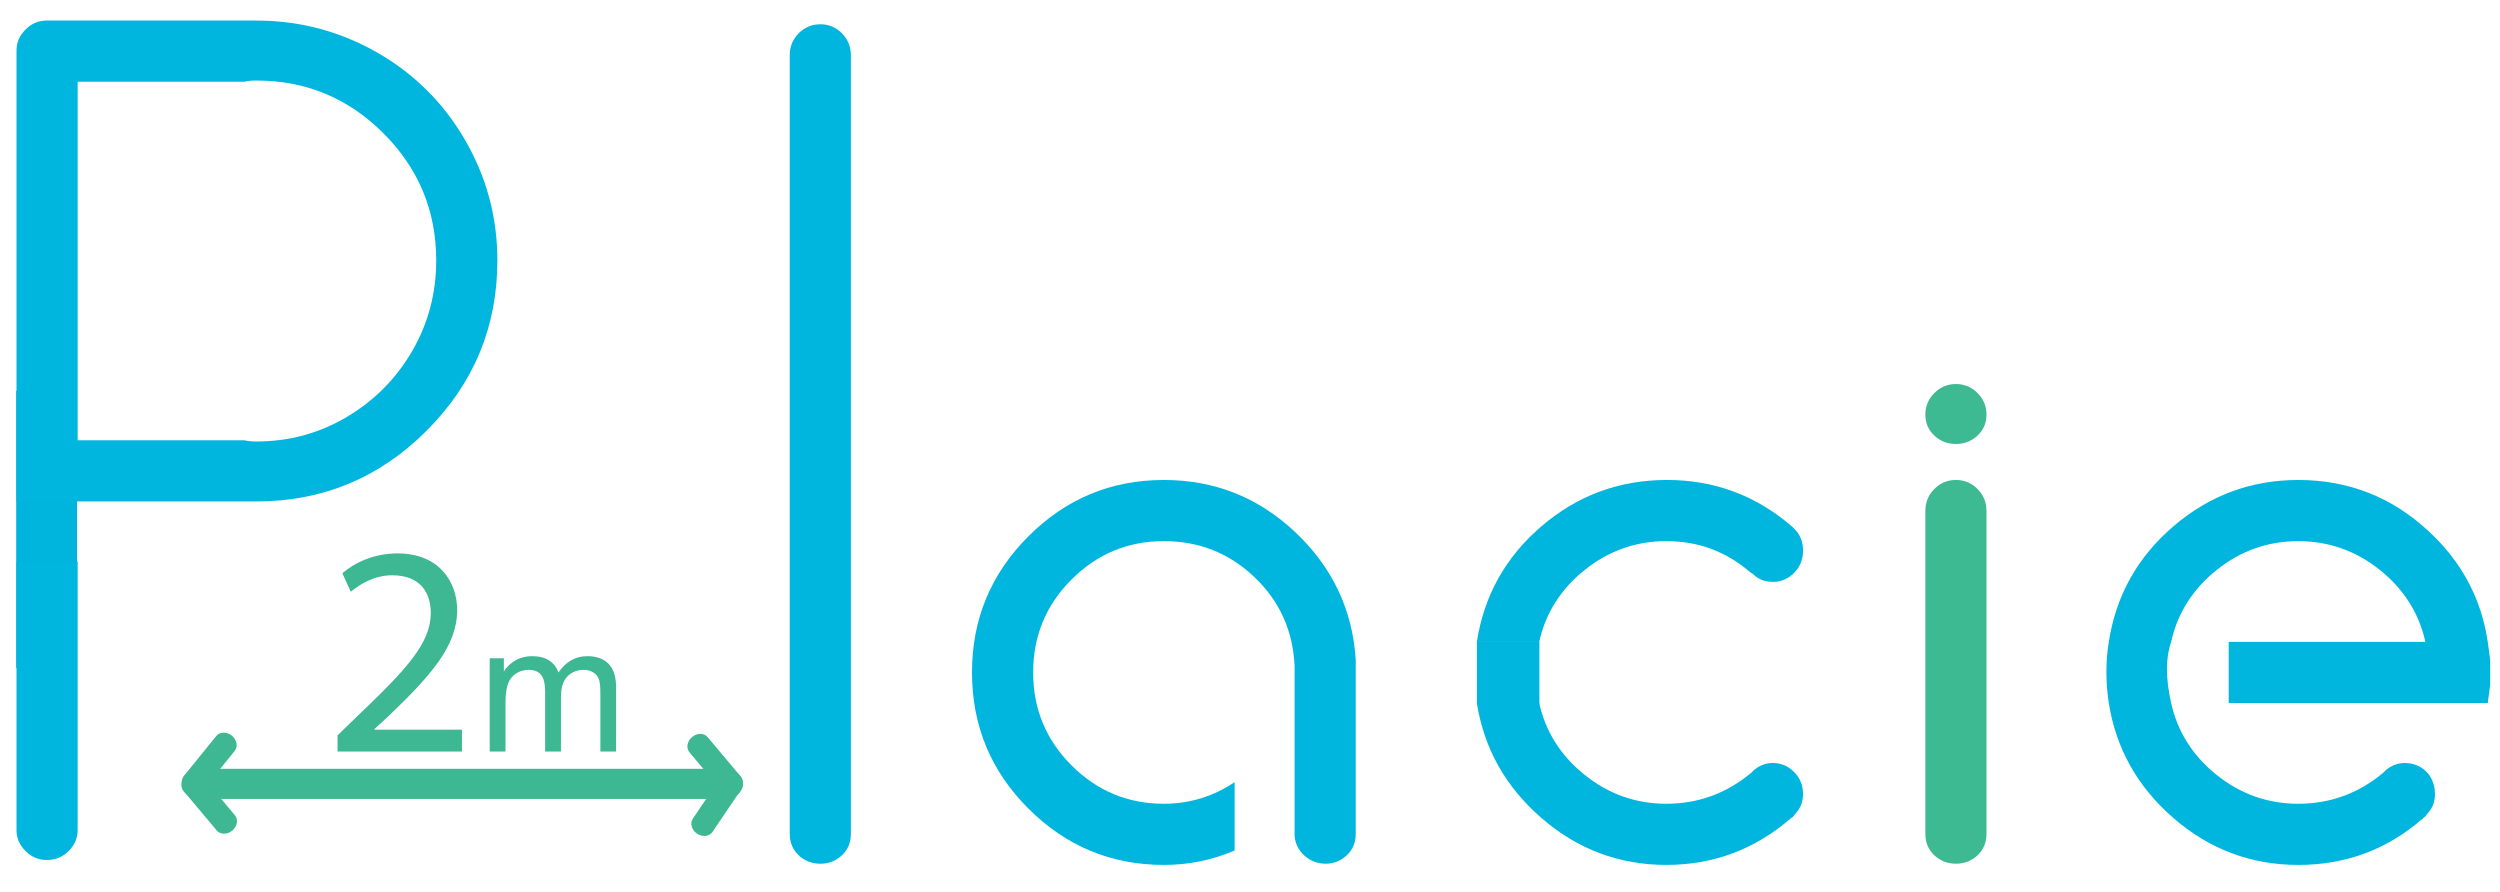
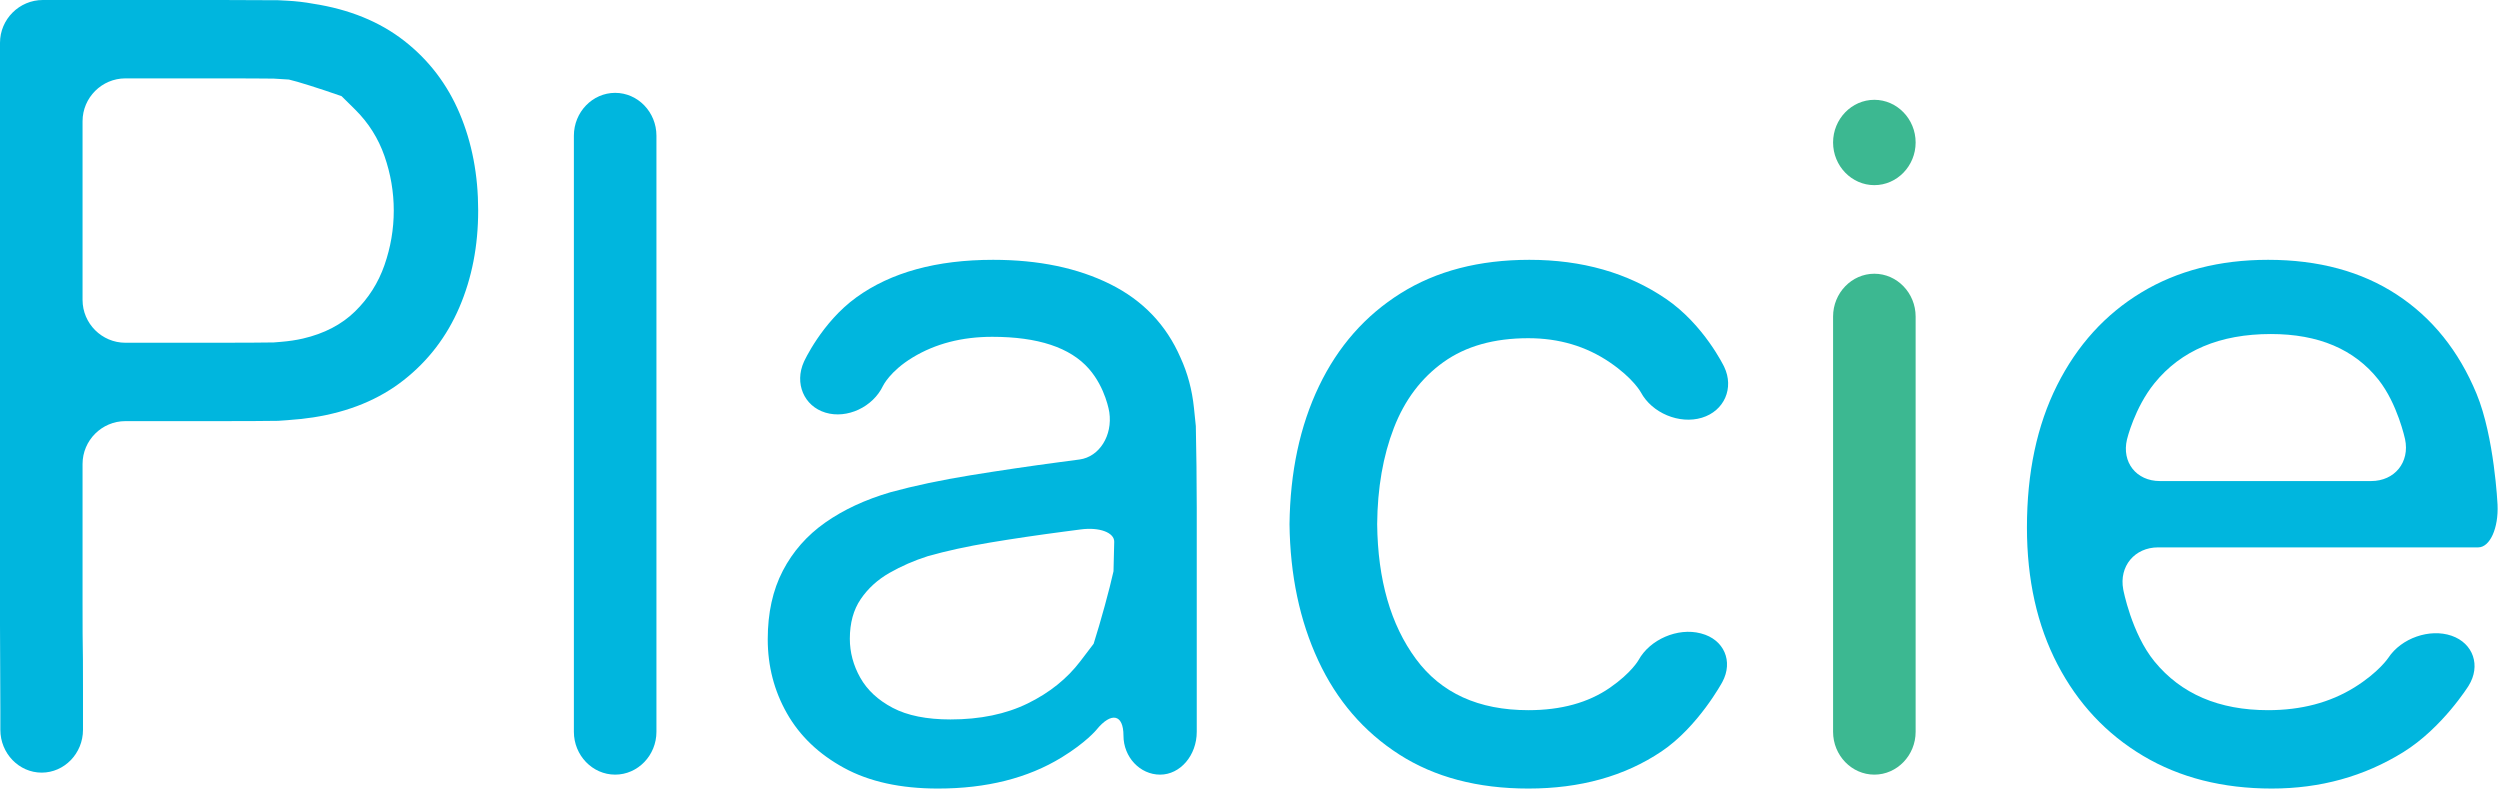
- <svg xmlns="http://www.w3.org/2000/svg" version="1.1" x="0px" y="0px" width="500.333px" height="178.334px" viewBox="0 0 500.333 178.334" enable-background="new 0 0 500.333 178.334" xml:space="preserve">
-   <g id="Layer_1">
-     <g>
-       <rect x="146.051" y="4.858" fill="none" width="377.474" height="205.461" />
-       <path fill="#00B6DE" d="M159.851,6.657c1.2-1.2,2.64-1.8,4.32-1.8c1.68,0,3.12,0.6,4.32,1.8c1.2,1.2,1.8,2.682,1.8,4.44v155.76    c0,1.763-0.6,3.202-1.8,4.32c-1.2,1.121-2.64,1.68-4.32,1.68c-1.68,0-3.12-0.559-4.32-1.68c-1.2-1.118-1.8-2.558-1.8-4.32V11.098    C158.051,9.339,158.651,7.857,159.851,6.657z" />
-       <path fill="#00B6DE" d="M259.09,106.377c7.52,7.042,11.6,15.6,12.24,25.68v34.8c0,1.763-0.6,3.202-1.801,4.32    c-1.199,1.121-2.602,1.68-4.199,1.68c-1.602,0-3-0.518-4.201-1.56c-1.199-1.039-1.881-2.359-2.039-3.96v-32.881    c0-0.318,0-0.72,0-1.199c-0.322-7.039-3-12.96-8.04-17.76s-11.081-7.2-18.12-7.2c-7.2,0-13.361,2.562-18.48,7.68    c-5.123,5.122-7.68,11.321-7.68,18.6c0,7.283,2.557,13.481,7.68,18.601c5.119,5.122,11.28,7.68,18.48,7.68    c5.119,0,9.84-1.44,14.16-4.32v13.681c-4.481,1.92-9.203,2.88-14.16,2.88c-10.56,0-19.601-3.758-27.12-11.28    c-7.522-7.519-11.28-16.598-11.28-27.24c0-10.639,3.757-19.717,11.28-27.24c7.519-7.519,16.56-11.28,27.12-11.28    C243.01,96.058,251.729,99.5,259.09,106.377z" />
-       <path fill="#00B6DE" d="M333.486,108.297c-6.082,0-11.52,1.92-16.32,5.76c-4.799,3.84-7.84,8.64-9.119,14.399h-12.48    c1.441-9.277,5.76-16.999,12.961-23.16c7.199-6.157,15.559-9.24,25.08-9.24c9.518,0,17.879,3.12,25.08,9.36    c0.156,0.161,0.318,0.322,0.479,0.48c1.119,1.121,1.682,2.561,1.682,4.32c0,1.763-0.602,3.24-1.801,4.44    c-1.199,1.2-2.602,1.801-4.199,1.801c-1.441,0-2.641-0.397-3.602-1.201c-0.322-0.319-0.641-0.559-0.959-0.72    C345.486,110.379,339.885,108.297,333.486,108.297z M354.848,152.697c1.598,0,3,0.601,4.199,1.8c1.199,1.2,1.801,2.682,1.801,4.44    c0,1.602-0.563,2.963-1.682,4.08c-0.16,0.322-0.4,0.563-0.719,0.72c-7.201,6.24-15.521,9.36-24.961,9.36    c-9.441,0-17.76-3.12-24.959-9.36c-7.201-6.24-11.52-13.92-12.961-23.04h12.48c1.279,5.76,4.32,10.561,9.119,14.4    c4.801,3.84,10.238,5.76,16.32,5.76c6.398,0,12.08-2.077,17.041-6.24c0.156-0.157,0.318-0.318,0.48-0.479    C352.125,153.178,353.406,152.697,354.848,152.697z" />
-       <path fill="#3EBA93" d="M395.766,87.177c-1.201,1.122-2.641,1.68-4.32,1.68s-3.121-0.559-4.32-1.68    c-1.201-1.117-1.801-2.52-1.801-4.2c0-1.68,0.6-3.12,1.801-4.32c1.199-1.2,2.641-1.8,4.32-1.8s3.119,0.6,4.32,1.8    c1.199,1.2,1.799,2.64,1.799,4.32C397.564,84.657,396.965,86.06,395.766,87.177z M387.125,97.857c1.199-1.2,2.641-1.8,4.32-1.8    s3.119,0.6,4.32,1.8c1.199,1.2,1.799,2.681,1.799,4.44v64.56c0,1.763-0.6,3.202-1.799,4.32c-1.201,1.121-2.641,1.68-4.32,1.68    s-3.121-0.559-4.32-1.68c-1.201-1.118-1.801-2.558-1.801-4.32v-64.56C385.324,100.539,385.924,99.058,387.125,97.857z" />
-       <path fill="#00B6DE" d="M498.361,132.058c0,0.803,0,1.643,0,2.52c0,0.882,0,1.722,0,2.521c-0.162,1.282-0.322,2.482-0.48,3.6    h-51.84v-12.24H485.4c-1.281-5.76-4.32-10.56-9.119-14.399c-4.801-3.84-10.242-5.76-16.32-5.76c-6.082,0-11.52,1.92-16.32,5.76    c-4.799,3.84-7.842,8.64-9.119,14.399c-1.121,3.203-1.121,7.283,0,12.24c1.277,5.76,4.32,10.561,9.119,14.4    c4.801,3.84,10.238,5.76,16.32,5.76c6.398,0,12.078-2.077,17.041-6.24c0.156-0.157,0.318-0.318,0.479-0.479    c1.117-0.96,2.4-1.44,3.84-1.44c1.119,0,2.16,0.281,3.121,0.84c0.959,0.563,1.68,1.32,2.16,2.28    c0.479,0.96,0.719,2.003,0.719,3.12c0,1.602-0.563,2.963-1.68,4.08c0,0.161-0.24,0.401-0.719,0.72c0,0.161-0.084,0.24-0.24,0.24    c-7.043,6.082-15.281,9.12-24.721,9.12c-9.443,0-17.76-3.12-24.959-9.36c-7.201-6.24-11.521-13.92-12.961-23.04    c-0.322-2.077-0.48-4.158-0.48-6.24c0-2.077,0.158-4.08,0.48-6c1.439-9.277,5.76-16.999,12.961-23.16    c7.199-6.157,15.516-9.24,24.959-9.24c10.08,0,18.799,3.442,26.16,10.32c6.559,6.083,10.477,13.44,11.76,22.08    C498.039,129.579,498.199,130.778,498.361,132.058z" />
-     </g>
-     <rect x="295.583" y="128.354" fill="#00B6DE" width="12.5" height="12.667" />
+ <svg xmlns="http://www.w3.org/2000/svg" version="1.1" x="0px" y="0px" width="1751.842px" height="552.565px" viewBox="0 0 1751.842 552.565" enable-background="new 0 0 1751.842 552.565" xml:space="preserve">
+   <g id="Layer_1" display="none">
+     <linearGradient id="SVGID_1_" gradientUnits="userSpaceOnUse" x1="-3.283" y1="-984.856" x2="1524.911" y2="1662.055">
+       <stop offset="0" style="stop-color:#0055DE" />
+       <stop offset="1" style="stop-color:#3CD1A4" />
+     </linearGradient>
+     <rect x="-700.645" y="-582.234" fill="url(#SVGID_1_)" stroke="#231F20" stroke-miterlimit="10" width="2922.917" height="1841.667" />
  </g>
-   <g id="Layer_3">
-     <path fill="#3DB892" d="M148.667,156.879c0,1.667-1.571,3.02-3.51,3.02H39.844c-1.939,0-3.51-1.353-3.51-3.02l0,0   c0-1.668,1.571-3.021,3.51-3.021h105.313C147.096,153.858,148.667,155.211,148.667,156.879L148.667,156.879z" />
-     <path fill="#3DB892" d="M46.969,150.284c0.701-0.865,0.442-2.234-0.575-3.059l0,0c-1.018-0.825-2.41-0.793-3.11,0.071l-6.495,8.015   c-0.7,0.864-0.443,2.233,0.575,3.058l0,0c1.018,0.825,2.411,0.793,3.111-0.071L46.969,150.284z" />
-     <path fill="#3DB892" d="M40.38,155.257c-0.716-0.853-2.11-0.859-3.112-0.018l0,0c-1.004,0.842-1.237,2.215-0.522,3.067l6.633,7.901   c0.715,0.852,2.108,0.859,3.111,0.017l0,0c1.003-0.842,1.237-2.216,0.521-3.067L40.38,155.257z" />
-     <path fill="#3DB892" d="M141.621,147.521c-0.716-0.853-2.11-0.859-3.112-0.018l0,0c-1.004,0.842-1.237,2.215-0.522,3.067   l6.633,7.901c0.715,0.852,2.108,0.859,3.111,0.017l0,0c1.003-0.842,1.237-2.216,0.521-3.067L141.621,147.521z" />
-     <path fill="#3DB892" d="M148.366,157.956c0.624-0.923,0.248-2.265-0.836-2.998l0,0c-1.085-0.734-2.469-0.582-3.093,0.34   l-5.779,8.545c-0.623,0.922-0.248,2.264,0.837,2.997l0,0c1.084,0.734,2.47,0.582,3.093-0.34L148.366,157.956z" />
-     <g>
-       <rect x="64.855" y="107.812" fill="none" width="71.319" height="55.752" />
-       <path fill="#3DB892" d="M67.555,150.411v-3.24l4.14-4.02c9.959-9.479,14.459-14.52,14.52-20.399c0-3.96-1.92-7.619-7.74-7.619    c-3.54,0-6.48,1.8-8.28,3.3l-1.68-3.72c2.7-2.28,6.54-3.96,11.04-3.96c8.4,0,11.939,5.76,11.939,11.339    c0,7.2-5.22,13.02-13.439,20.939l-3.12,2.88v0.12h17.519v4.38H67.555z" />
-       <path fill="#3DB892" d="M98.007,150.411v-18.668h2.83v2.619c0.586-0.914,1.365-1.649,2.338-2.206s2.08-0.835,3.322-0.835    c1.383,0,2.517,0.287,3.401,0.861s1.509,1.377,1.872,2.408c1.477-2.18,3.398-3.27,5.766-3.27c1.852,0,3.275,0.513,4.271,1.538    s1.494,2.604,1.494,4.737v12.814h-3.146v-11.76c0-1.266-0.103-2.177-0.308-2.733s-0.577-1.005-1.116-1.345s-1.172-0.51-1.898-0.51    c-1.313,0-2.402,0.437-3.27,1.31s-1.301,2.271-1.301,4.192v10.846h-3.164v-12.129c0-1.406-0.258-2.461-0.773-3.164    s-1.359-1.055-2.531-1.055c-0.891,0-1.714,0.234-2.47,0.703s-1.304,1.154-1.644,2.057s-0.51,2.203-0.51,3.902v9.686H98.007z" />
+   <g id="Layer_2" display="none">
+     <g display="inline">
+       <linearGradient id="SVGID_2_" gradientUnits="userSpaceOnUse" x1="-674.894" y1="270.499" x2="2204.915" y2="270.499">
+         <stop offset="0.005" style="stop-color:#0072DE" />
+         <stop offset="1" style="stop-color:#3CB891" />
+       </linearGradient>
+       <path fill="url(#SVGID_2_)" d="M2144.915,366.025c33,0,60-21.675,60-48.166c0-26.491-27-48.166-60-48.166H1873.74    c-33,0-60-21.584-60-47.964s-27-47.964-60-47.964h-234.228c-33,0-60-21.403-60-47.562s27-47.562,60-47.562h355.682    c33,0,60-21.674,60-48.166s-27-48.166-60-48.166H-614.895c-33,0-60,21.674-60,48.166s27,48.166,60,48.166h364.754    c33,0,60,21.403,60,47.562s-27,47.562-60,47.562h-85.946c-33,0-60,21.674-60,48.166s27,48.166,60,48.166h29.85    c33,0,60,21.584,60,47.964s27,47.964,60,47.964h65.418c33,0,60,21.675,60,48.165c0,26.491-27,48.166-60,48.166h-397.465    c-33,0-60,21.675-60,48.166c0,26.49,27,48.165,60,48.165h2467.61c33,0,60-21.675,60-48.165c0-26.491-27-48.166-60-48.166h-75.587    c-33,0-60-21.675-60-48.166c0-26.49,27-48.165,60-48.165H2144.915z" />
    </g>
  </g>
-   <g id="P">
-     <rect x="3.243" y="78.237" fill="#00B5DD" width="12.167" height="55.438" />
-     <g id="Layer_4" display="none">
-       <rect x="38.178" y="68.472" display="inline" fill="#3EBA93" width="14.75" height="6.239" />
-       <rect x="69.696" y="49.252" display="inline" fill="#3EBA93" width="4.063" height="4.063" />
-       <rect x="69.696" y="54.19" display="inline" fill="#3EBA93" width="4.063" height="4.063" />
-       <rect x="64.696" y="54.19" display="inline" fill="#3EBA93" width="4.063" height="4.063" />
-       <rect x="64.696" y="49.252" display="inline" fill="#3EBA93" width="4.063" height="4.063" />
-       <rect x="50.45" y="45.817" transform="matrix(-0.7627 0.6468 -0.6468 -0.7627 144.6683 93.3889)" display="inline" fill="#3EBA93" width="9.5" height="54.84" />
-       <rect x="49.05" y="7.455" transform="matrix(-0.8188 -0.5741 0.5741 -0.8188 77.5037 95.3523)" display="inline" fill="#3EBA93" width="9.5" height="55.978" />
+   <g id="Layer_5" display="none">
+     <g display="inline">
+       <path fill="#231F20" d="M5170.223,450.434c33,0,60-26.943,60-59.875s-27-59.875-60-59.875h-366.274c-33,0-60-26.831-60-59.625    s-27-59.625-60-59.625h-320.343c-33,0-60-26.606-60-59.125s27-59.125,60-59.125h471.323c33,0,60-26.944,60-59.875    s-27-59.875-60-59.875H1710.302c-33,0-60,26.944-60,59.875s27,59.875,60,59.875h482.604c33,0,60,26.606,60,59.125    s-27,59.125-60,59.125h-136.015c-33,0-60,26.943-60,59.875s27,59.875,60,59.875h66.28c33,0,60,26.831,60,59.625    s27,59.625,60,59.625h110.495c33,0,60,26.943,60,59.875s-27,59.875-60,59.875H1830.4c-33,0-60,26.943-60,59.875    s27,59.875,60,59.875h3096.686c33,0,60-26.943,60-59.875s-27-59.875-60-59.875h-123.138c-33,0-60-26.943-60-59.875    s27-59.875,60-59.875H5170.223z" />
+     </g>
+   </g>
+   <g id="Layer_4" display="none">
+     <g display="inline">
+       <linearGradient id="SVGID_3_" gradientUnits="userSpaceOnUse" x1="431.065" y1="65.066" x2="431.064" y2="542.816">
+         <stop offset="0" style="stop-color:#FFFFFF" />
+         <stop offset="1" style="stop-color:#F1F2F2" />
+       </linearGradient>
+       <rect x="402.14" y="65.066" fill="url(#SVGID_3_)" width="57.85" height="477.75" />
+       <linearGradient id="SVGID_4_" gradientUnits="userSpaceOnUse" x1="688.297" y1="182.066" x2="688.297" y2="552.566">
+         <stop offset="0" style="stop-color:#FFFFFF" />
+         <stop offset="1" style="stop-color:#F1F2F2" />
+       </linearGradient>
+       <path fill="url(#SVGID_4_)" d="M827.235,250.641c-9.969-22.963-26.381-40.138-49.237-51.513    c-22.862-11.375-50.213-17.063-82.063-17.063c-39.65,0-71.612,8.775-95.875,26.325c-24.269,17.55-40.625,41.711-49.075,72.475    l54.925,16.575c6.5-21.663,17.713-37.319,33.638-46.962c15.925-9.638,34.501-14.462,55.737-14.462    c32.063,0,54.651,7.475,67.763,22.425c11.792,13.451,17.999,33.5,18.656,60.105c-12.318,1.697-25.197,3.438-38.644,5.22    c-21.237,2.818-42.199,5.906-62.888,9.262c-20.693,3.361-39.381,7.313-56.063,11.863c-17.769,5.199-33.043,12.299-45.825,21.287    c-12.786,8.993-22.699,20.262-29.737,33.8c-7.043,13.544-10.563,29.524-10.563,47.938c0,18.851,4.494,36.187,13.487,52    c8.988,15.818,22.313,28.55,39.976,38.188c17.656,9.638,39.594,14.462,65.813,14.462c34.013,0,62.887-7.262,86.612-21.774    c17.243-10.548,31.695-24.779,43.388-42.655v54.68h51.35v-217.1c0-13.863-0.65-27.137-1.95-39.813    C835.36,273.229,832.217,261.478,827.235,250.641z M775.235,423.216c-2.818,14.519-8.887,27.899-18.2,40.138    c-9.318,12.243-21.612,22.101-36.888,29.575c-15.274,7.475-33.313,11.213-54.112,11.213c-16.687,0-30.174-2.707-40.462-8.125    c-10.294-5.414-17.875-12.457-22.75-21.125c-4.875-8.664-7.313-17.764-7.313-27.301c0-11.05,2.544-20.313,7.637-27.787    c5.089-7.475,11.807-13.594,20.15-18.363c8.338-4.763,17.275-8.662,26.813-11.699c13-3.682,27.625-6.876,43.875-9.588    c16.25-2.707,33.475-5.25,51.675-7.637c11.638-1.523,23.423-3.097,35.326-4.71c-0.081,5.459-0.21,11.846-0.389,19.172    C780.272,400.304,778.485,412.384,775.235,423.216z" />
+       <linearGradient id="SVGID_5_" gradientUnits="userSpaceOnUse" x1="1062.373" y1="182.066" x2="1062.373" y2="552.566">
+         <stop offset="0" style="stop-color:#FFFFFF" />
+         <stop offset="1" style="stop-color:#F1F2F2" />
+       </linearGradient>
+       <path fill="url(#SVGID_5_)" d="M1011.511,253.729c15.6-11.157,35.425-16.738,59.475-16.738c21.45,0,40.463,5.637,57.037,16.9    c16.575,11.268,28.545,27.086,35.913,47.45l57.2-17.225c-9.101-31.631-27.031-56.55-53.788-74.75    c-26.762-18.2-58.662-27.3-95.712-27.3c-35.101,0-65.112,7.8-90.025,23.4c-24.918,15.6-44.037,37.324-57.362,65.163    c-13.325,27.843-20.206,60.074-20.638,96.687c0.432,35.75,7.15,67.601,20.15,95.551c13,27.949,31.9,49.887,56.712,65.813    c24.807,15.925,54.976,23.887,90.513,23.887c36.4,0,67.488-8.668,93.275-26c25.781-17.331,44.738-42.355,56.875-75.074    l-58.5-15.275c-7.801,19.938-19.287,35.156-34.45,45.662c-15.169,10.512-34.237,15.764-57.2,15.764    c-34.887,0-61.156-11.97-78.813-35.913c-17.662-23.938-26.706-55.413-27.138-94.413c0.214-25.35,4.113-47.825,11.7-67.437    C984.317,280.272,995.91,264.89,1011.511,253.729z" />
+       <linearGradient id="SVGID_6_" gradientUnits="userSpaceOnUse" x1="1313.429" y1="191.816" x2="1313.429" y2="542.816">
+         <stop offset="0" style="stop-color:#FFFFFF" />
+         <stop offset="1" style="stop-color:#F1F2F2" />
+       </linearGradient>
+       <rect x="1284.504" y="191.816" fill="url(#SVGID_6_)" width="57.85" height="351" />
+       <linearGradient id="SVGID_7_" gradientUnits="userSpaceOnUse" x1="1313.429" y1="69.941" x2="1313.429" y2="129.741">
+         <stop offset="0" style="stop-color:#FFFFFF" />
+         <stop offset="1" style="stop-color:#F1F2F2" />
+       </linearGradient>
+       <rect x="1284.504" y="69.941" fill="url(#SVGID_7_)" width="57.85" height="59.8" />
+       <linearGradient id="SVGID_8_" gradientUnits="userSpaceOnUse" x1="1586.096" y1="182.066" x2="1586.096" y2="552.566">
+         <stop offset="0" style="stop-color:#FFFFFF" />
+         <stop offset="1" style="stop-color:#F1F2F2" />
+       </linearGradient>
+       <path fill="url(#SVGID_8_)" d="M1721.625,383.565h29.899c1.731-41.6-3.631-77.456-16.087-107.575    c-12.462-30.113-31.094-53.3-55.9-69.55c-24.812-16.25-54.874-24.375-90.188-24.375c-34.019,0-63.649,7.638-88.888,22.913    c-25.243,15.275-44.905,36.943-58.987,65c-14.087,28.062-21.125,61.262-21.125,99.612c0,36.619,7.15,68.631,21.45,96.037    c14.3,27.412,34.287,48.75,59.962,64.025c25.676,15.275,55.738,22.912,90.188,22.912c34.014,0,64.727-8.506,92.138-25.512    c27.407-17.007,47.938-41.001,61.588-71.988l-55.575-19.174c-9.75,19.936-23.187,35.211-40.3,45.824    c-17.118,10.619-37.269,15.926-60.45,15.926c-34.45,0-60.993-11.375-79.625-34.125c-16.119-19.676-25.248-46.335-27.426-79.951    h210.726H1721.625z M1509.725,268.516c18.632-22.963,45.825-34.45,81.575-34.45c33.363,0,58.5,10.674,75.399,32.013    c13.357,16.869,21.634,40.544,24.84,71.012h-208.027C1486.998,308.617,1495.734,285.759,1509.725,268.516z" />
+       <linearGradient id="SVGID_9_" gradientUnits="userSpaceOnUse" x1="167.538" y1="0" x2="167.538" y2="541.41">
+         <stop offset="0" style="stop-color:#FFFFFF" />
+         <stop offset="1" style="stop-color:#F1F2F2" />
+       </linearGradient>
+       <path fill="url(#SVGID_9_)" d="M283.237,28.6c-17.225-13.432-38.512-22.1-63.862-26c-5.85-1.082-11.918-1.788-18.2-2.113    C194.888,0.163,189.475,0,184.925,0H0v468h0.251v73.409h57.906v-88.33H57.85V295.1h127.075c4.55,0,9.963-0.213,16.25-0.65    c6.282-0.432,12.35-1.082,18.2-1.95c25.132-3.9,46.313-12.619,63.538-26.163c17.225-13.538,30.225-30.55,39-51.025    s13.163-43.063,13.163-67.763c0-24.913-4.337-47.612-13-68.087C313.407,58.987,300.462,42.037,283.237,28.6z M269.425,185.737    c-4.336,12.462-11.212,23.293-20.637,32.5c-9.425,9.212-21.613,15.549-36.563,19.013c-4.769,1.087-9.806,1.843-15.113,2.275    c-5.312,0.437-10.024,0.65-14.137,0.65H57.85V54.925h125.125c4.113,0,8.826,0.163,14.137,0.488    c5.307,0.325,10.344,1.137,15.113,2.438c14.95,3.25,27.137,9.537,36.563,18.85c9.425,9.318,16.301,20.206,20.637,32.662    c4.332,12.462,6.5,25.188,6.5,38.188S273.757,173.281,269.425,185.737z" />
+     </g>
+   </g>
+   <g id="Layer_6">
+     <g>
+       <g>
+         <g>
+           <path fill="#00B6DE" d="M402.14,512.815c0,16.5,13.016,30,28.925,30s28.925-13.5,28.925-30V95.066c0-16.5-13.016-30-28.925-30      s-28.925,13.5-28.925,30V512.815z" />
+         </g>
+         <g>
+           <path fill="#00B6DE" d="M827.235,250.641c-9.969-22.963-26.381-40.138-49.237-51.513      c-22.862-11.375-50.213-17.063-82.063-17.063c-39.65,0-71.612,8.775-95.875,26.325c-24.269,17.55-36.727,45.134-36.727,45.134      c-6.792,15.038,0.009,31.07,15.114,35.628s33.251-3.908,40.326-18.814c0,0,4.85-10.217,20.774-19.86      c15.925-9.638,34.501-14.462,55.737-14.462c32.063,0,54.651,7.475,67.763,22.425c11.792,13.451,14.289,30.424,14.289,30.424      c2.402,16.324-6.972,31.228-20.83,33.119c0,0,0,0-13.447,1.782c-21.237,2.818-42.199,5.906-62.888,9.262      c-20.693,3.361-39.381,7.313-56.063,11.863c-17.769,5.199-33.043,12.299-45.825,21.287c-12.786,8.993-22.699,20.262-29.737,33.8      c-7.043,13.544-10.563,29.524-10.563,47.938c0,18.851,4.494,36.187,13.487,52c8.988,15.818,22.313,28.55,39.976,38.188      c17.656,9.638,39.594,14.462,65.813,14.462c34.013,0,62.887-7.262,86.612-21.774c17.243-10.548,24.444-19.393,24.444-19.393      c10.419-12.794,18.943-10.96,18.943,4.077s11.554,27.34,25.675,27.34s25.675-13.5,25.675-30v-157.1      c0-16.5-0.293-42.212-0.65-57.137c0,0,0,0-1.3-12.675C835.36,273.229,832.217,261.478,827.235,250.641z M780.272,400.304      c-2.771,12.602-9.036,35.467-13.924,50.812c0,0,0,0-9.313,12.238c-9.318,12.243-21.612,22.101-36.888,29.575      c-15.274,7.475-33.313,11.213-54.112,11.213c-16.687,0-30.174-2.707-40.462-8.125c-10.294-5.414-17.875-12.457-22.75-21.125      c-4.875-8.664-7.313-17.764-7.313-27.301c0-11.05,2.544-20.313,7.637-27.787c5.089-7.475,11.807-13.594,20.15-18.363      c8.338-4.763,17.275-8.662,26.813-11.699c13-3.682,27.625-6.876,43.875-9.588c16.25-2.707,33.475-5.25,51.675-7.637      c11.638-1.523,11.638-1.523,11.638-1.523c13.028-1.753,23.594,2.145,23.479,8.659c0,0,0,0-0.179,7.326      C780.272,400.304,780.272,400.304,780.272,400.304z" />
+         </g>
+         <g>
+           <path fill="#00B6DE" d="M1011.511,253.729c15.6-11.157,35.425-16.738,59.475-16.738c21.45,0,40.463,5.637,57.037,16.9      c16.575,11.268,21.772,20.992,21.772,20.992c7.777,14.552,27.011,22.583,42.74,17.846c15.73-4.737,22.778-20.793,15.662-35.68      c0,0-14.093-29.483-40.85-47.683c-26.762-18.2-58.662-27.3-95.712-27.3c-35.101,0-65.112,7.8-90.025,23.4      c-24.918,15.6-44.037,37.324-57.362,65.163c-13.325,27.843-20.206,60.074-20.638,96.687c0.432,35.75,7.15,67.601,20.15,95.551      c13,27.949,31.9,49.887,56.712,65.813c24.807,15.925,54.976,23.887,90.513,23.887c36.4,0,67.488-8.668,93.275-26      c25.781-17.331,42.651-48.66,42.651-48.66c7.823-14.527,1.162-29.825-14.803-33.993l-0.447-0.117      c-15.965-4.168-35.52,4.257-43.456,18.723c0,0-4.857,8.854-20.021,19.36c-15.169,10.512-34.237,15.764-57.2,15.764      c-34.887,0-61.156-11.97-78.813-35.913c-17.662-23.938-26.706-55.413-27.138-94.413c0.214-25.35,4.113-47.825,11.7-67.437      C984.317,280.272,995.91,264.89,1011.511,253.729z" />
+         </g>
+         <g>
+           <path fill="#3CB891" d="M1284.504,512.815c0,16.5,13.016,30,28.925,30s28.925-13.5,28.925-30v-291c0-16.5-13.016-30-28.925-30      s-28.925,13.5-28.925,30V512.815z" />
+         </g>
+         <g>
+           <path fill="#3CB891" d="M1284.504,99.841c0,16.445,13.016,29.9,28.925,29.9s28.925-13.455,28.925-29.9s-13.016-29.9-28.925-29.9      S1284.504,83.396,1284.504,99.841z" />
+         </g>
+         <g>
+           <path fill="#00B6DE" d="M1707.324,383.565c7.865,0,21.028,0,29.25,0c8.223,0,14.318-13.485,13.545-29.967      c0,0-2.226-47.489-14.682-77.608c-12.462-30.113-31.094-53.3-55.9-69.55c-24.812-16.25-54.874-24.375-90.188-24.375      c-34.019,0-63.649,7.638-88.888,22.913c-25.243,15.275-44.905,36.943-58.987,65c-14.087,28.062-21.125,61.262-21.125,99.612      c0,36.619,7.15,68.631,21.45,96.037c14.3,27.412,34.287,48.75,59.962,64.025c25.676,15.275,55.738,22.912,90.188,22.912      c34.014,0,64.727-8.506,92.138-25.512c27.407-17.007,45.749-46.511,45.749-46.511c8.711-14.013,3.334-29.792-11.949-35.064      s-35.212,1.688-44.286,15.469c0,0-6.688,10.155-23.801,20.769c-17.118,10.619-37.269,15.926-60.45,15.926      c-34.45,0-60.993-11.375-79.625-34.125c-16.119-19.676-21.895-50.466-21.895-50.466c-3.042-16.217,7.969-29.485,24.469-29.485      h150.726C1679.524,383.565,1699.459,383.565,1707.324,383.565z M1509.725,268.516c18.632-22.963,45.825-34.45,81.575-34.45      c33.363,0,58.5,10.674,75.399,32.013c13.357,16.869,18.616,41.665,18.616,41.665c3.423,16.141-7.276,29.347-23.776,29.347      h-148.027c-16.5,0-26.873-13.133-23.051-29.184C1490.461,307.907,1495.734,285.759,1509.725,268.516z" />
+         </g>
+         <g>
+           <path fill="#00B6DE" d="M283.237,28.6c-17.225-13.432-38.512-22.1-63.862-26c-5.85-1.082-11.918-1.788-18.2-2.113      c-6.287-0.325-6.287-0.325-6.287-0.325C189.408,0.073,171.425,0,154.925,0H30C13.5,0,0,13.5,0,30v408c0,16.5,0.057,30,0.125,30      s0.125,13.5,0.125,30v13.409c0,16.5,13.029,30,28.953,30c15.924,0,28.953-13.5,28.953-30v-28.33c0-16.5-0.069-30-0.153-30      s-0.153-13.5-0.153-30V325.1c0-16.5,13.5-30,30-30h67.075c16.5,0,34.483-0.096,39.963-0.213c0,0,0,0,6.287-0.437      c6.282-0.432,12.35-1.082,18.2-1.95c25.132-3.9,46.313-12.619,63.538-26.163c17.225-13.538,30.225-30.55,39-51.025      s13.163-43.063,13.163-67.763c0-24.913-4.337-47.612-13-68.087C313.407,58.987,300.462,42.037,283.237,28.6z M269.425,185.737      c-4.336,12.462-11.212,23.293-20.637,32.5c-9.425,9.212-21.613,15.549-36.563,19.013c-4.769,1.087-9.806,1.843-15.113,2.275      c-5.312,0.437-5.312,0.437-5.312,0.437c-4.854,0.117-22.326,0.213-38.826,0.213H87.85c-16.5,0-30-13.5-30-30V84.925      c0-16.5,13.5-30,30-30h65.125c16.5,0,33.972,0.073,38.826,0.163c0,0,0,0,5.312,0.325c5.307,0.325,5.307,0.325,5.307,0.325      c5.394,1.162,22.018,6.404,36.943,11.649c0,0,0,0,9.425,9.313c9.425,9.318,16.301,20.206,20.637,32.662      c4.332,12.462,6.5,25.188,6.5,38.188S273.757,173.281,269.425,185.737z" />
+         </g>
+       </g>
    </g>
    <g>
-       <rect x="-8.699" y="4.116" fill="none" width="129.601" height="197.611" />
-       <path fill="#00B6DE" d="M51.301,4.116c8.64,0,16.68,2.123,24.12,6.36c7.44,4.241,13.32,10.08,17.64,17.52    c4.32,7.44,6.48,15.48,6.48,24.12c0,13.283-4.722,24.641-14.16,34.08c-9.442,9.442-20.801,14.16-34.08,14.16    c-0.96,0-1.92,0-2.88,0h-18.72h-26.4v-90.24c0-1.598,0.6-3,1.8-4.2c1.2-1.2,2.599-1.8,4.2-1.8h39.12    C49.381,4.116,50.341,4.116,51.301,4.116z M3.301,166.115v-53.759h12.24v53.759c0,1.602-0.6,3-1.8,4.201    c-1.2,1.199-2.64,1.799-4.32,1.799c-1.68,0-3.12-0.6-4.32-1.799C3.901,169.115,3.301,167.717,3.301,166.115z M51.301,88.356    c6.559,0,12.6-1.639,18.12-4.92c5.52-3.277,9.877-7.68,13.08-13.2c3.199-5.52,4.8-11.558,4.8-18.12    c0-9.919-3.521-18.397-10.56-25.44c-7.042-7.039-15.521-10.56-25.44-10.56c-0.96,0-1.763,0.083-2.4,0.24h-33.36v71.76h33.36    C49.539,88.277,50.341,88.356,51.301,88.356z" />
-     </g>
+ 	</g>
+     <g>
+ 	</g>
+     <g>
+ 	</g>
+     <g>
+ 	</g>
+     <g>
+ 	</g>
+     <g>
+ 	</g>
  </g>
</svg>
